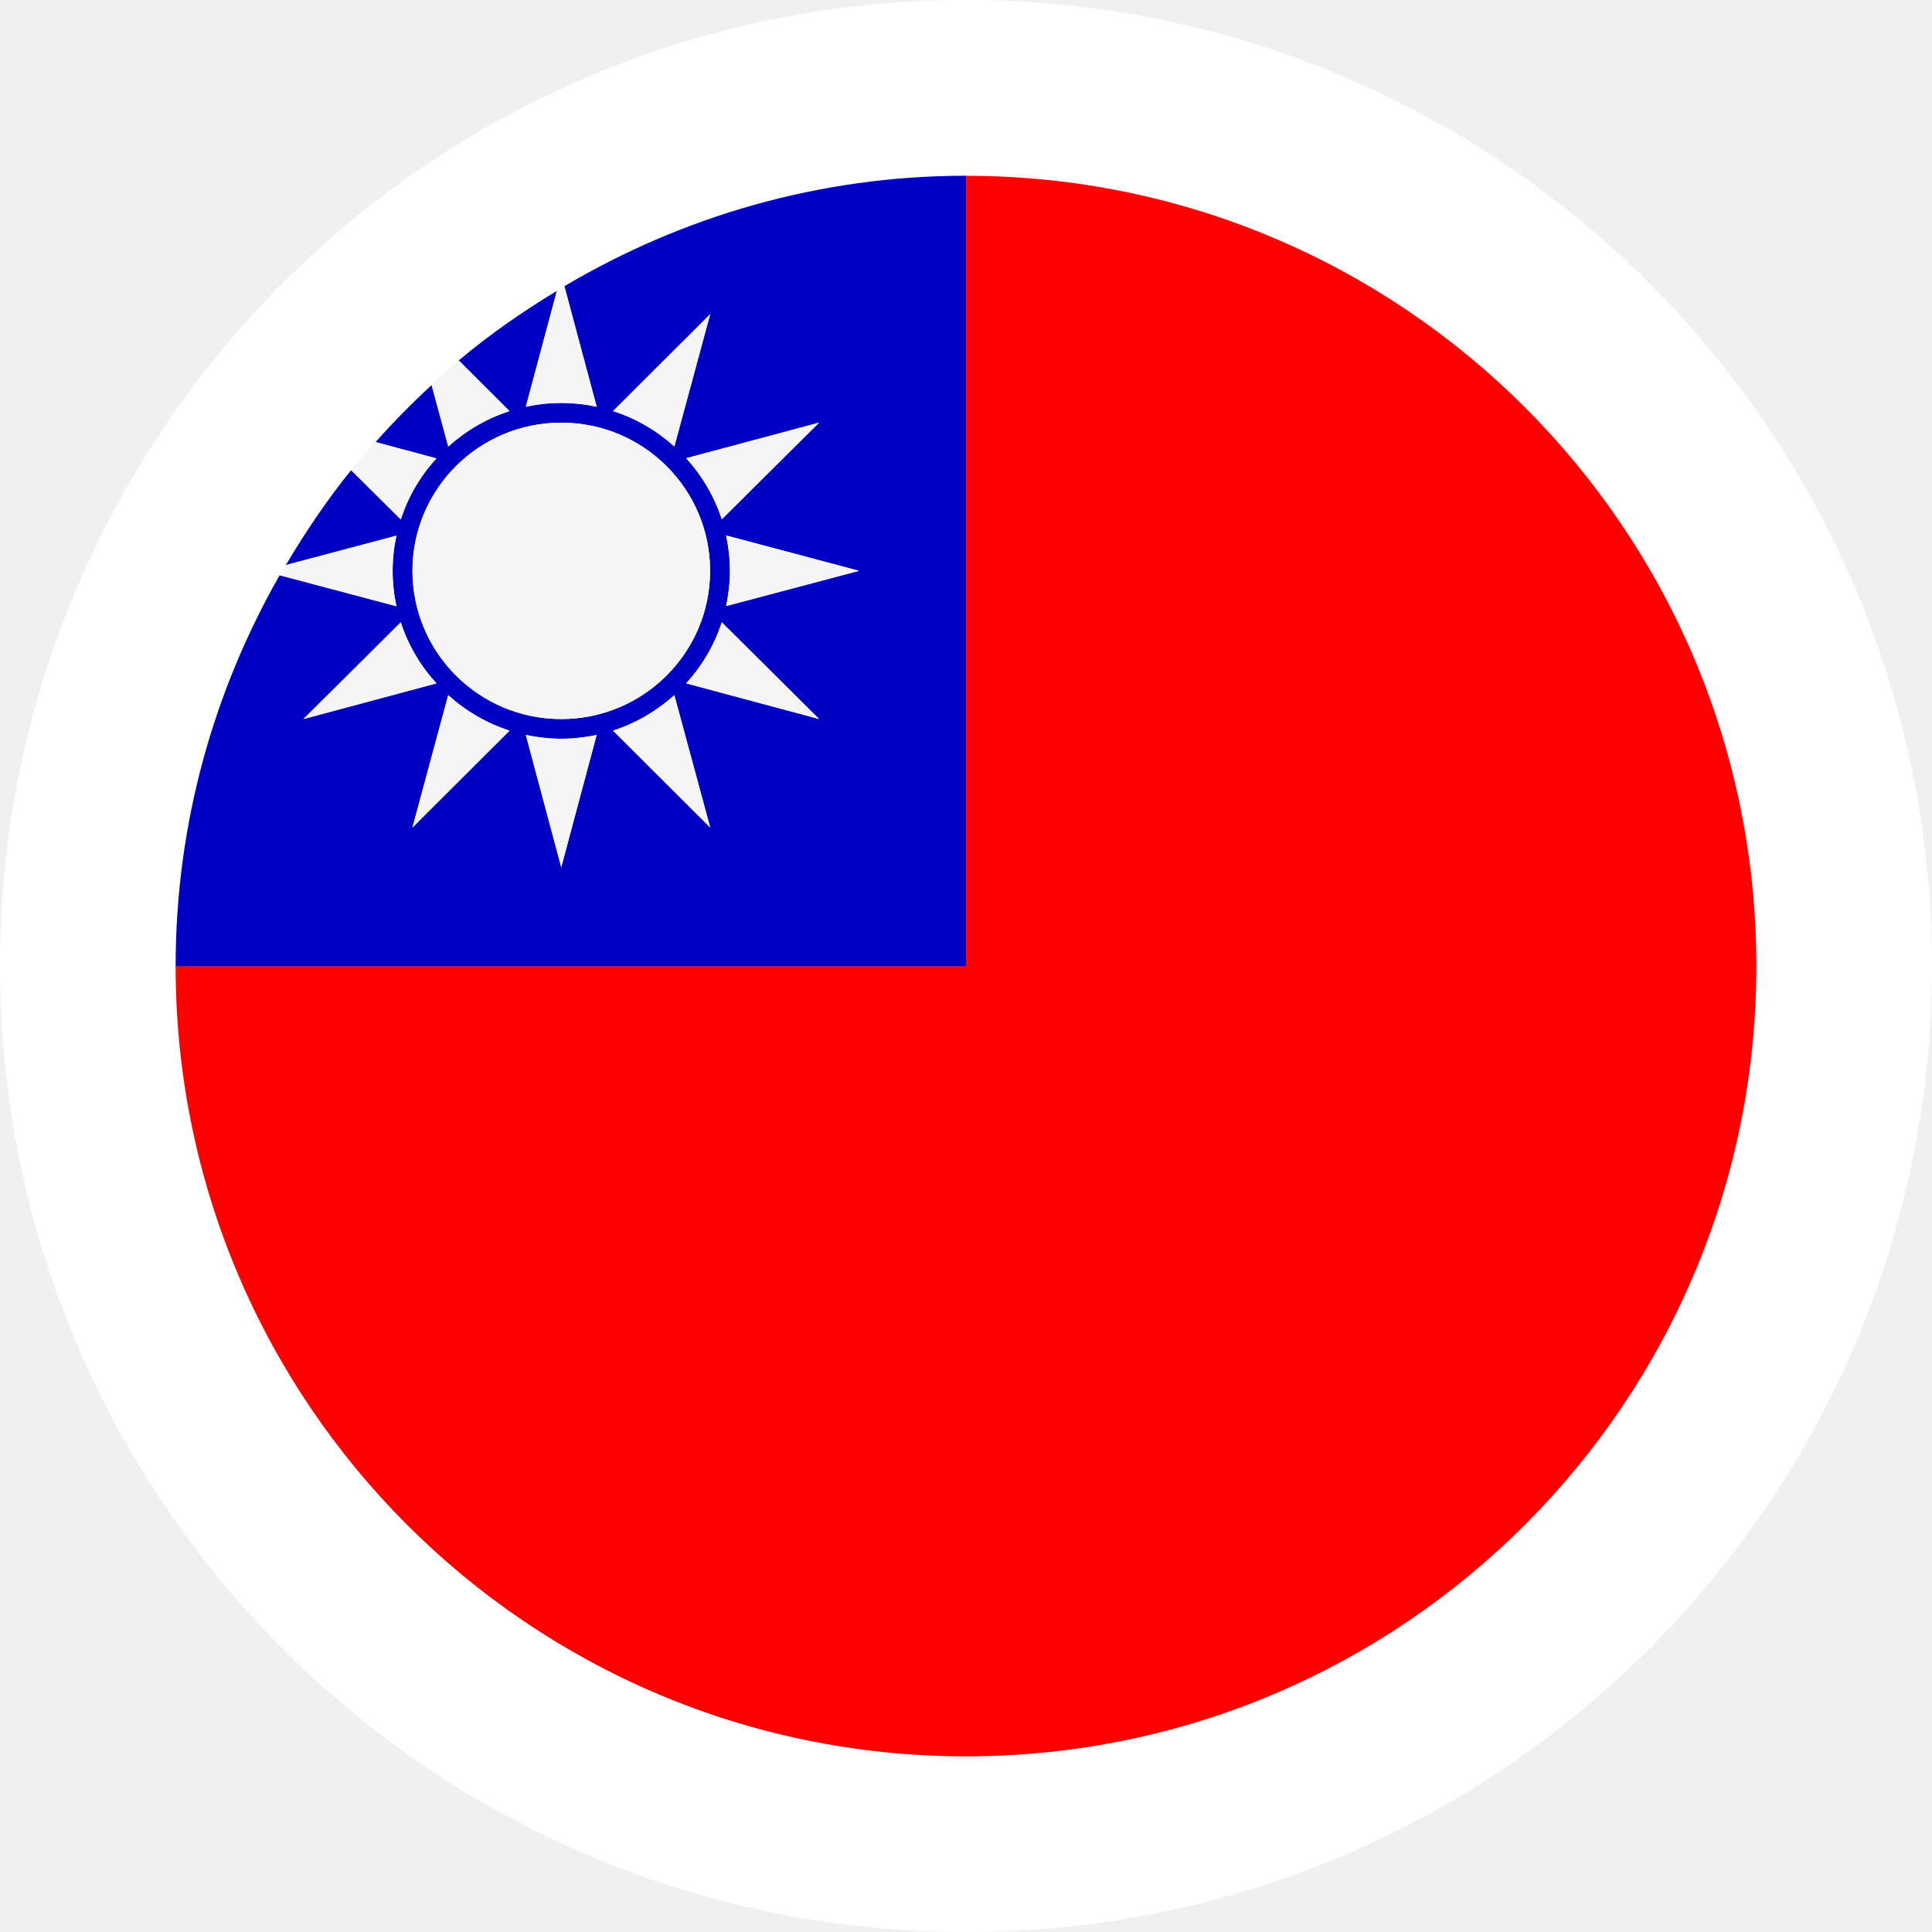
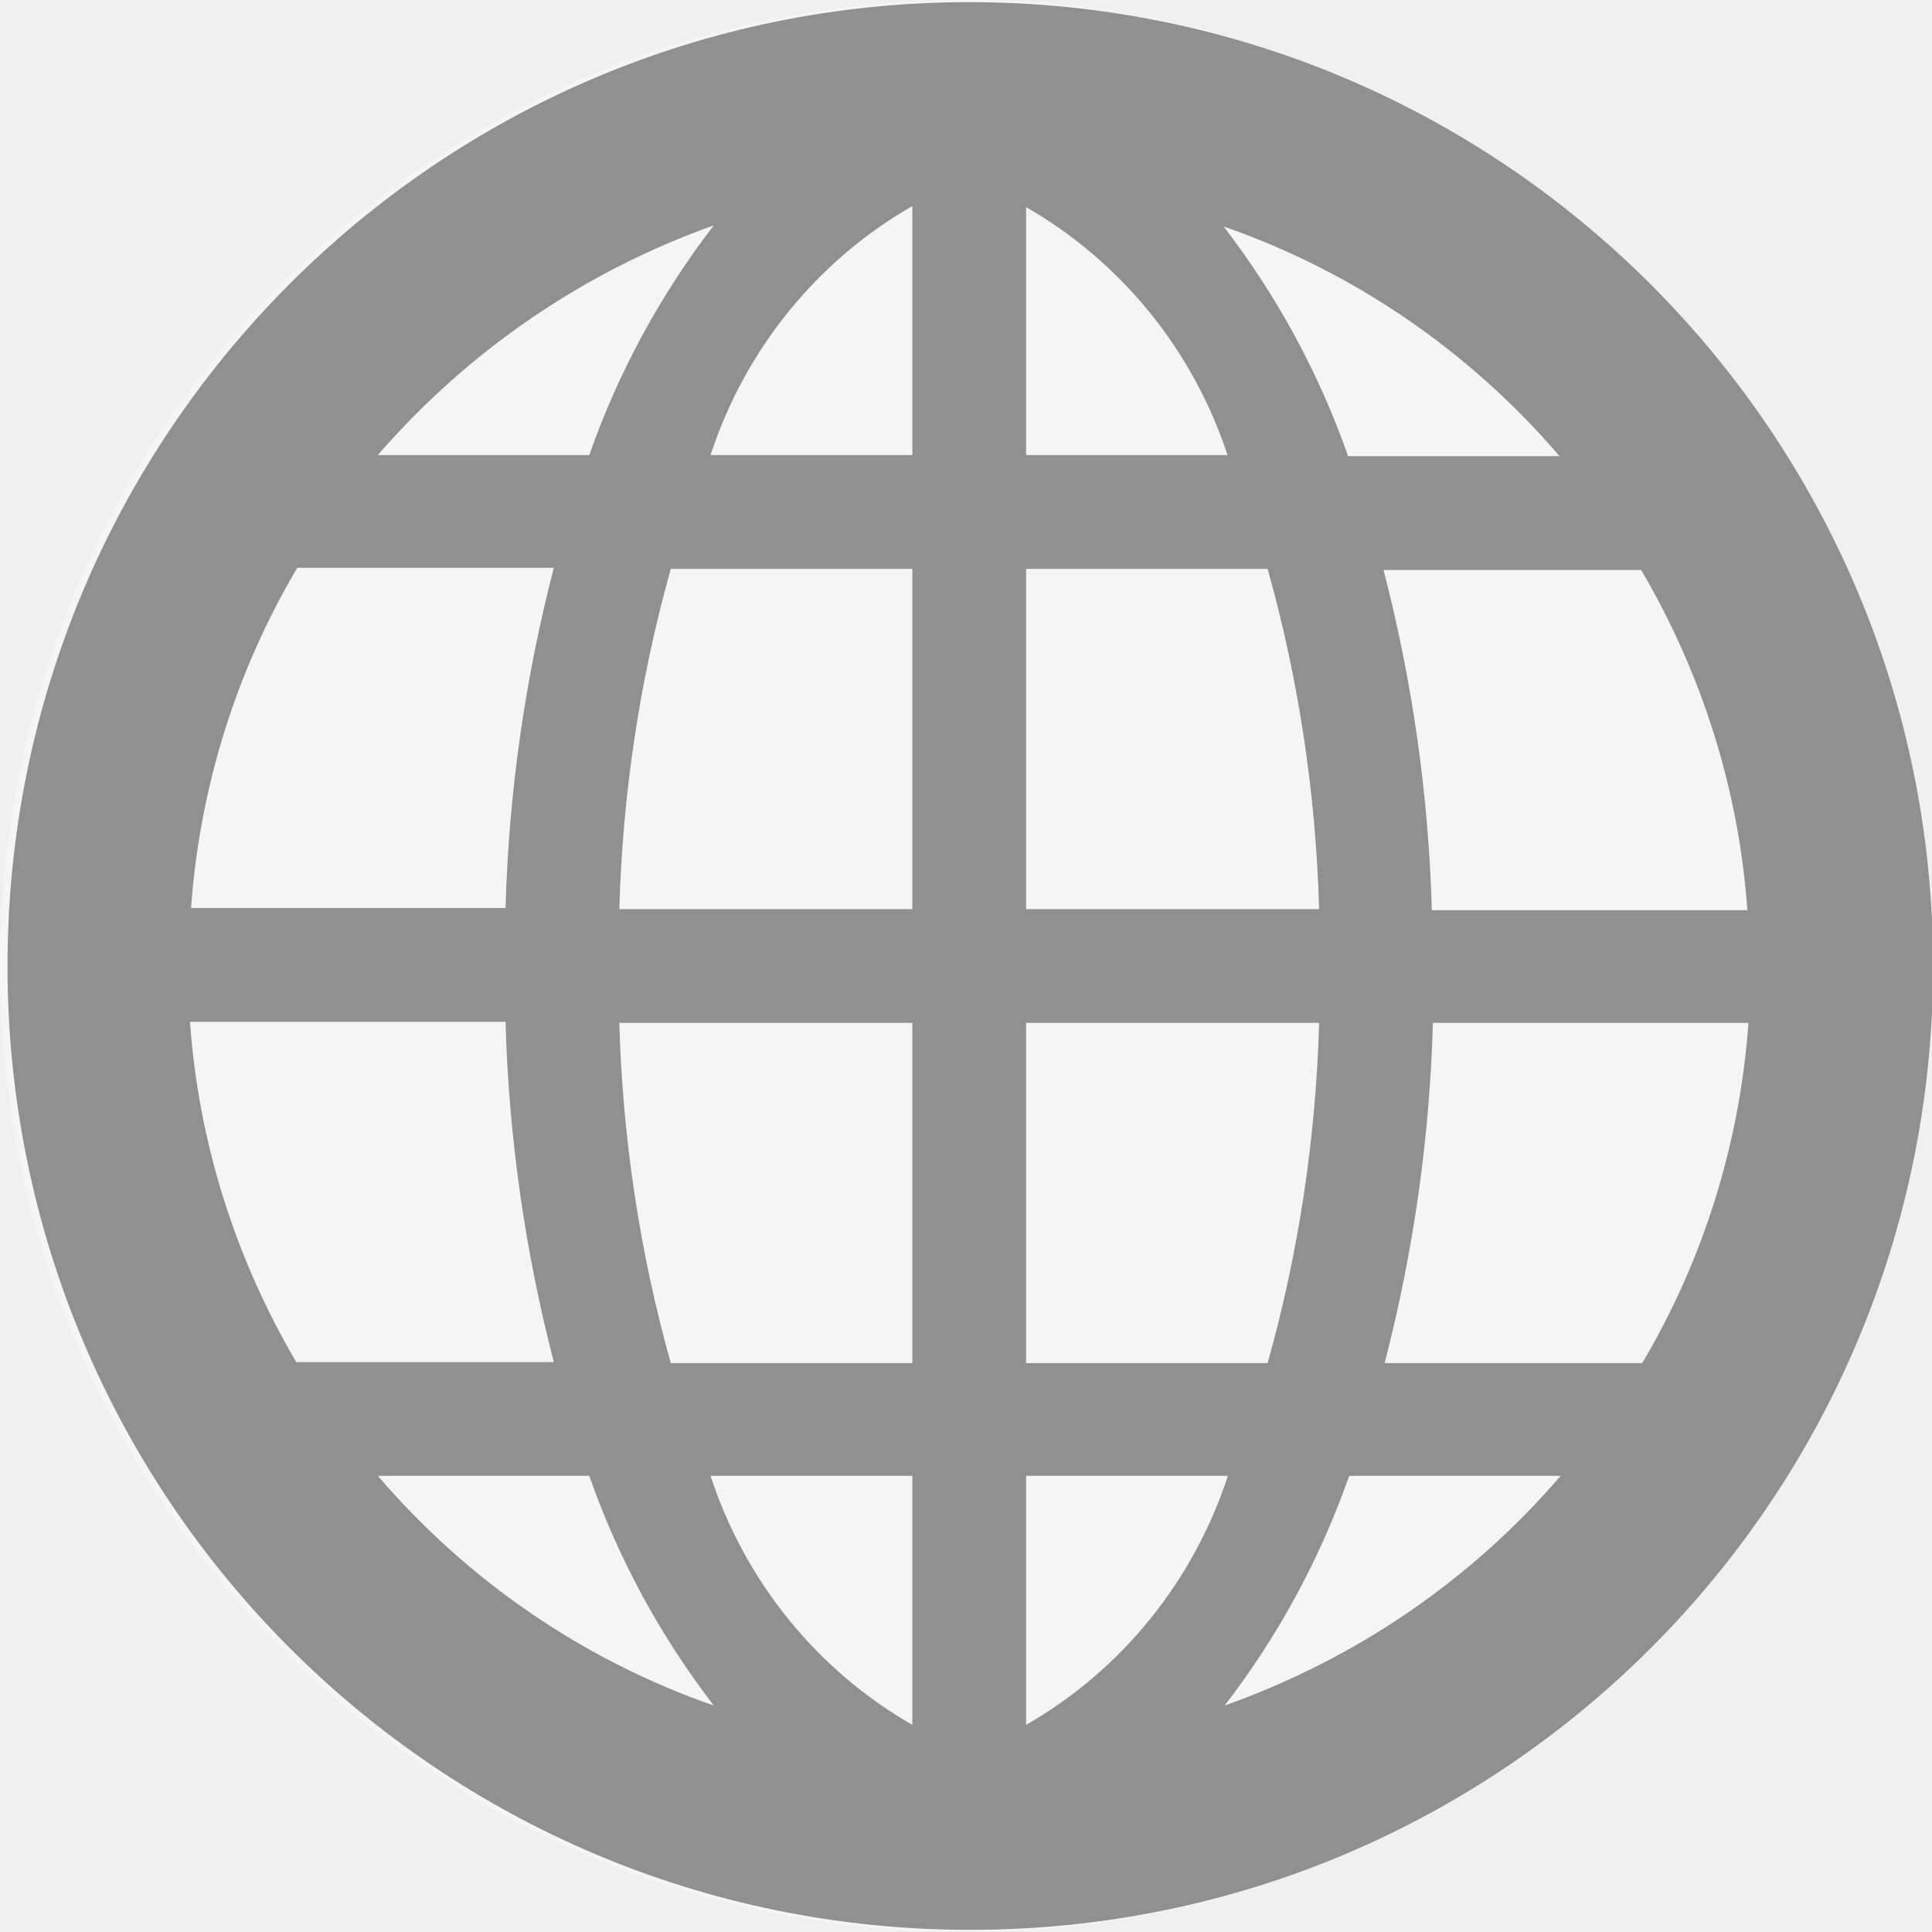
- <svg xmlns="http://www.w3.org/2000/svg" id="flags_22px" viewBox="0 0 22 22">
+ <svg xmlns="http://www.w3.org/2000/svg" id="flags_22px" data-name="flags 22px" viewBox="0 0 18 18">
  <defs>
-     <style>.cls-1{fill:#0000c2;}.cls-2{fill:#f5f5f5;}.cls-3{fill:#fff;}.cls-4{fill:red;}</style>
+     <style>
+       .cls-1 {
+         fill: #f5f5f5;
+       }
+ 
+       .cls-2 {
+         fill: #909090;
+       }
+     </style>
  </defs>
-   <path class="cls-3" d="M11,0C4.924,.001,.001,4.924,0,11c.001,6.076,4.924,10.999,11,11,6.076-.001,10.999-4.924,11-11C21.999,4.924,17.076,.001,11,0Z" />
-   <path class="cls-4" d="M11.014,2.001h-.015V11.001H2v.002c.001,4.963,4.021,8.987,8.982,8.997h.036c4.962-.01,8.982-4.035,8.982-8.999,0-4.966-4.022-8.991-8.986-8.999Z" />
-   <path class="cls-1" d="M11,2.001h-.014c-1.666,.003-3.221,.466-4.559,1.258l.368,1.373c-.13-.028-.265-.043-.403-.043-.138,0-.273,.015-.403,.043l.354-1.321c-.393,.238-.769,.499-1.119,.793l.579,.578c-.262,.084-.498,.223-.698,.404l-.19-.701c-.224,.206-.437,.422-.639,.65l.693,.186c-.181,.198-.321,.434-.405,.695l-.566-.562c-.275,.34-.52,.704-.744,1.082l1.26-.335c-.028,.13-.043,.264-.043,.402,0,.137,.015,.271,.043,.401l-1.33-.353c-.749,1.313-1.184,2.829-1.184,4.449v.003H11V2.001Zm-2.913,1.577l-.408,1.506c-.199-.18-.436-.319-.698-.403l1.106-1.103Zm1.24,1.235l-1.108,1.1c-.085-.261-.225-.497-.405-.695l1.513-.405Zm-2.936,0c.937,0,1.695,.756,1.695,1.687s-.759,1.688-1.695,1.688c-.936,0-1.694-.756-1.694-1.688s.758-1.687,1.694-1.687Zm-1.827,2.274c.084,.261,.224,.496,.406,.694l-1.514,.406,1.108-1.101Zm.133,2.335l.407-1.506c.199,.18,.436,.319,.698,.404l-1.105,1.103Zm1.694,.453l-.403-1.506c.13,.027,.264,.043,.403,.043,.138,0,.273-.016,.403-.043l-.403,1.506Zm.59-1.556c.262-.084,.498-.224,.698-.403l.408,1.506-1.106-1.103Zm.833-.538c.181-.199,.321-.434,.405-.695l1.108,1.101-1.513-.406Zm.455-.881c.027-.13,.043-.264,.043-.401,0-.138-.016-.272-.043-.402l1.512,.402-1.512,.401Z" />
-   <path class="cls-2" d="M8.087,3.578l-1.106,1.103c.262,.083,.498,.223,.698,.403l.408-1.506Z" />
-   <path class="cls-2" d="M8.312,6.501c0,.137-.016,.271-.043,.401l1.512-.401-1.512-.402c.027,.13,.043,.264,.043,.402Z" />
-   <path class="cls-2" d="M6.391,4.588c.138,0,.273,.015,.403,.043l-.368-1.373c-.029,.017-.056,.034-.085,.052l-.354,1.321c.13-.028,.264-.043,.403-.043Z" />
-   <path class="cls-2" d="M7.814,7.782l1.513,.406-1.108-1.101c-.085,.261-.225,.496-.405,.695Z" />
-   <path class="cls-2" d="M5.801,4.681l-.579-.578c-.107,.089-.206,.186-.308,.28l.19,.701c.199-.18,.436-.32,.698-.404Z" />
-   <path class="cls-2" d="M4.697,9.423l1.105-1.103c-.262-.084-.499-.224-.698-.404l-.407,1.506Z" />
-   <path class="cls-2" d="M4.969,5.219l-.693-.186c-.094,.105-.189,.209-.278,.319l.566,.562c.084-.261,.224-.497,.405-.695Z" />
-   <path class="cls-2" d="M6.981,8.32l1.106,1.103-.408-1.506c-.199,.179-.436,.319-.698,.403Z" />
-   <path class="cls-2" d="M4.564,7.087l-1.108,1.101,1.514-.406c-.181-.198-.321-.434-.406-.694Z" />
-   <path class="cls-2" d="M8.219,5.913l1.108-1.1-1.513,.405c.18,.198,.32,.434,.405,.695Z" />
-   <path class="cls-2" d="M4.471,6.501c0-.138,.015-.272,.043-.402l-1.26,.335c-.023,.039-.048,.076-.07,.115l1.33,.353c-.028-.13-.043-.264-.043-.401Z" />
-   <path class="cls-2" d="M5.988,8.37l.403,1.506,.403-1.506c-.13,.027-.265,.043-.403,.043-.138,0-.273-.016-.403-.043Z" />
-   <path class="cls-2" d="M6.391,8.188c.937,0,1.695-.756,1.695-1.688s-.759-1.687-1.695-1.687c-.936,0-1.694,.756-1.694,1.687s.758,1.688,1.694,1.688Z" />
+   <path class="cls-1" d="m8.98,0C4.02,0,0,4.03,0,9s4.02,9,8.98,9,8.98-4.03,8.98-9S13.94,0,8.98,0Z" />
+   <path class="cls-2" d="m9.03.02C4.08.02.07,4.04.07,9s4.01,8.98,8.97,8.98,8.97-4.02,8.97-8.98S13.99.02,9.03.02Zm7.25,8.46h-2.94c-.03-1.07-.18-2.13-.45-3.17h2.4c.57.97.91,2.05.99,3.17Zm-1.75-4.23h-1.97c-.27-.77-.66-1.49-1.16-2.14,1.21.42,2.29,1.16,3.13,2.14Zm-6.03,5.28v3.17h-2.25c-.29-1.03-.45-2.1-.48-3.17h2.73Zm-2.73-1.06c.03-1.07.19-2.14.48-3.17h2.25v3.17h-2.73Zm3.79,1.06h2.73c-.03,1.07-.19,2.14-.48,3.17h-2.25v-3.17Zm0-1.06v-3.17h2.25c.29,1.03.45,2.1.48,3.17h-2.73Zm1.88-4.23h-1.88V1.93c.89.51,1.56,1.34,1.88,2.32Zm-2.94-2.32v2.32h-1.88c.32-.98.99-1.81,1.88-2.32Zm-1.85.18c-.5.65-.89,1.37-1.16,2.14h-1.97c.84-.97,1.92-1.71,3.13-2.14Zm-3.89,3.19h2.4c-.27,1.04-.42,2.1-.45,3.17H1.78c.08-1.12.42-2.21.99-3.17Zm-.99,4.23h2.94c.03,1.07.18,2.13.45,3.17h-2.4c-.57-.97-.91-2.05-.99-3.17Zm1.75,4.23h1.97c.27.77.66,1.49,1.16,2.14-1.21-.42-2.29-1.16-3.13-2.14Zm3.1,0h1.88v2.32c-.89-.51-1.56-1.34-1.88-2.32Zm2.94,2.32v-2.32h1.88c-.32.98-.99,1.81-1.88,2.32Zm1.85-.18c.5-.65.89-1.37,1.16-2.14h1.97c-.84.98-1.92,1.71-3.13,2.14Zm3.89-3.19h-2.4c.27-1.04.42-2.1.45-3.17h2.94c-.08,1.12-.42,2.21-.99,3.17Z" />
</svg>
